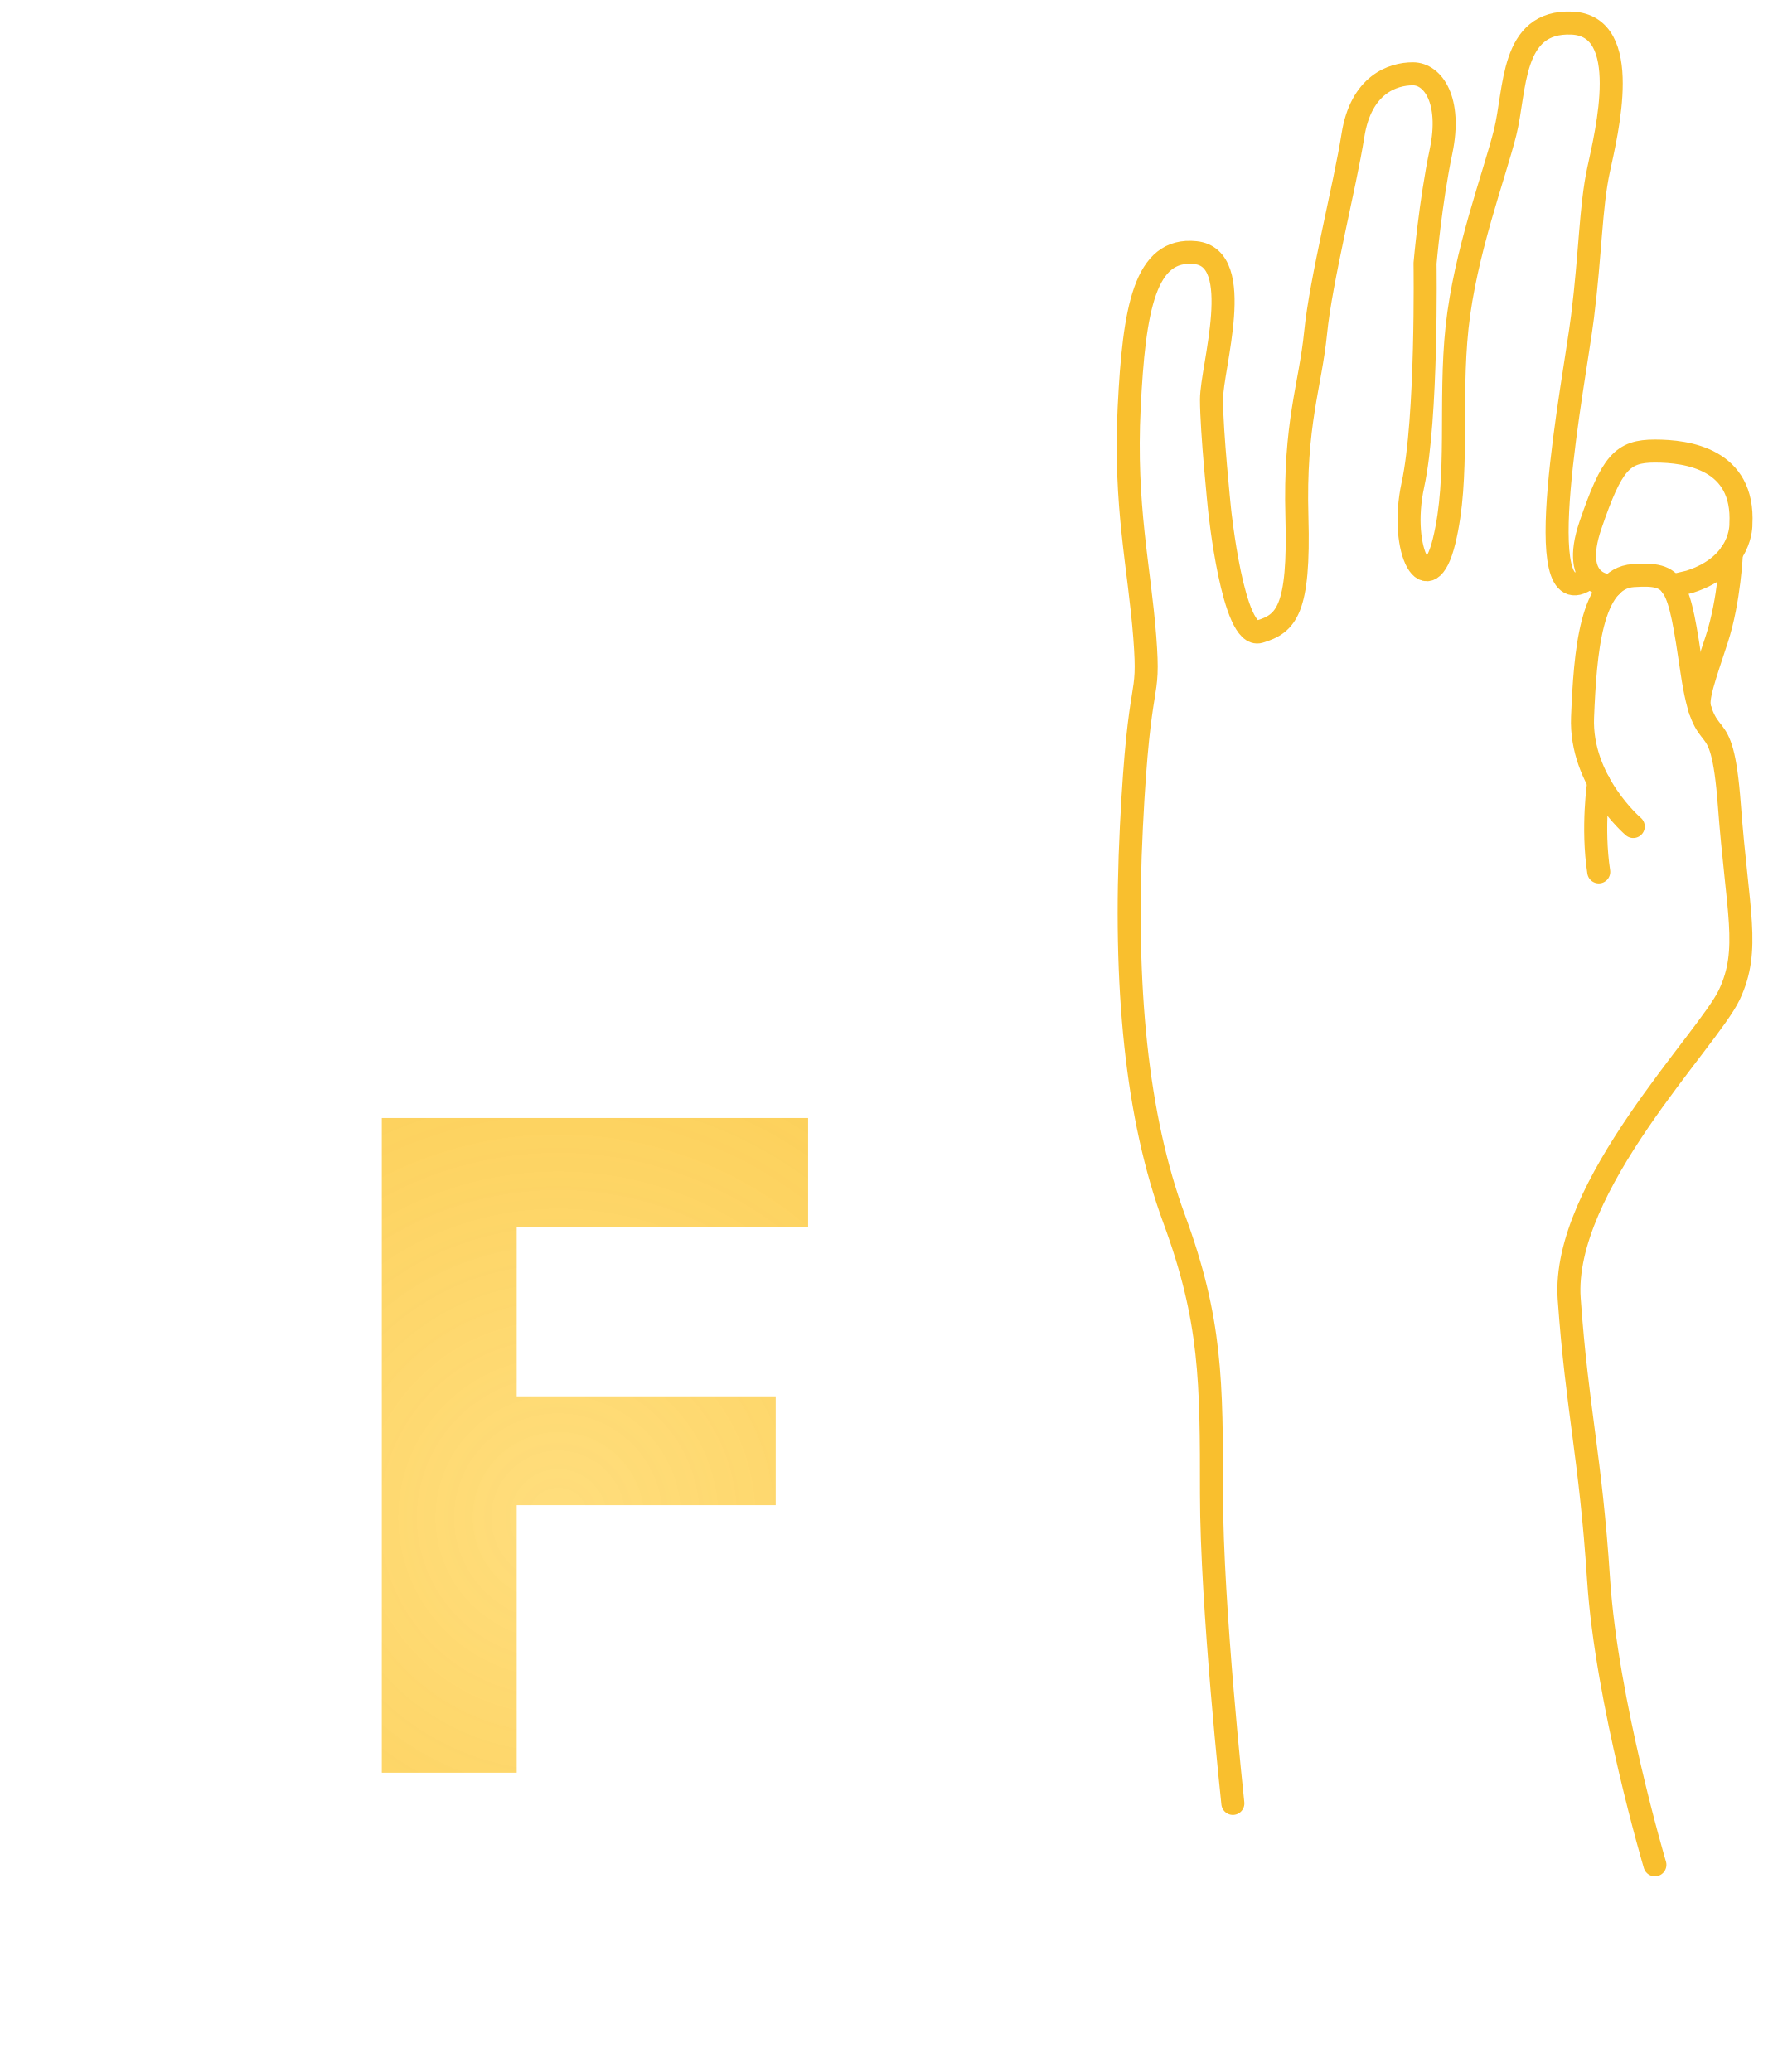
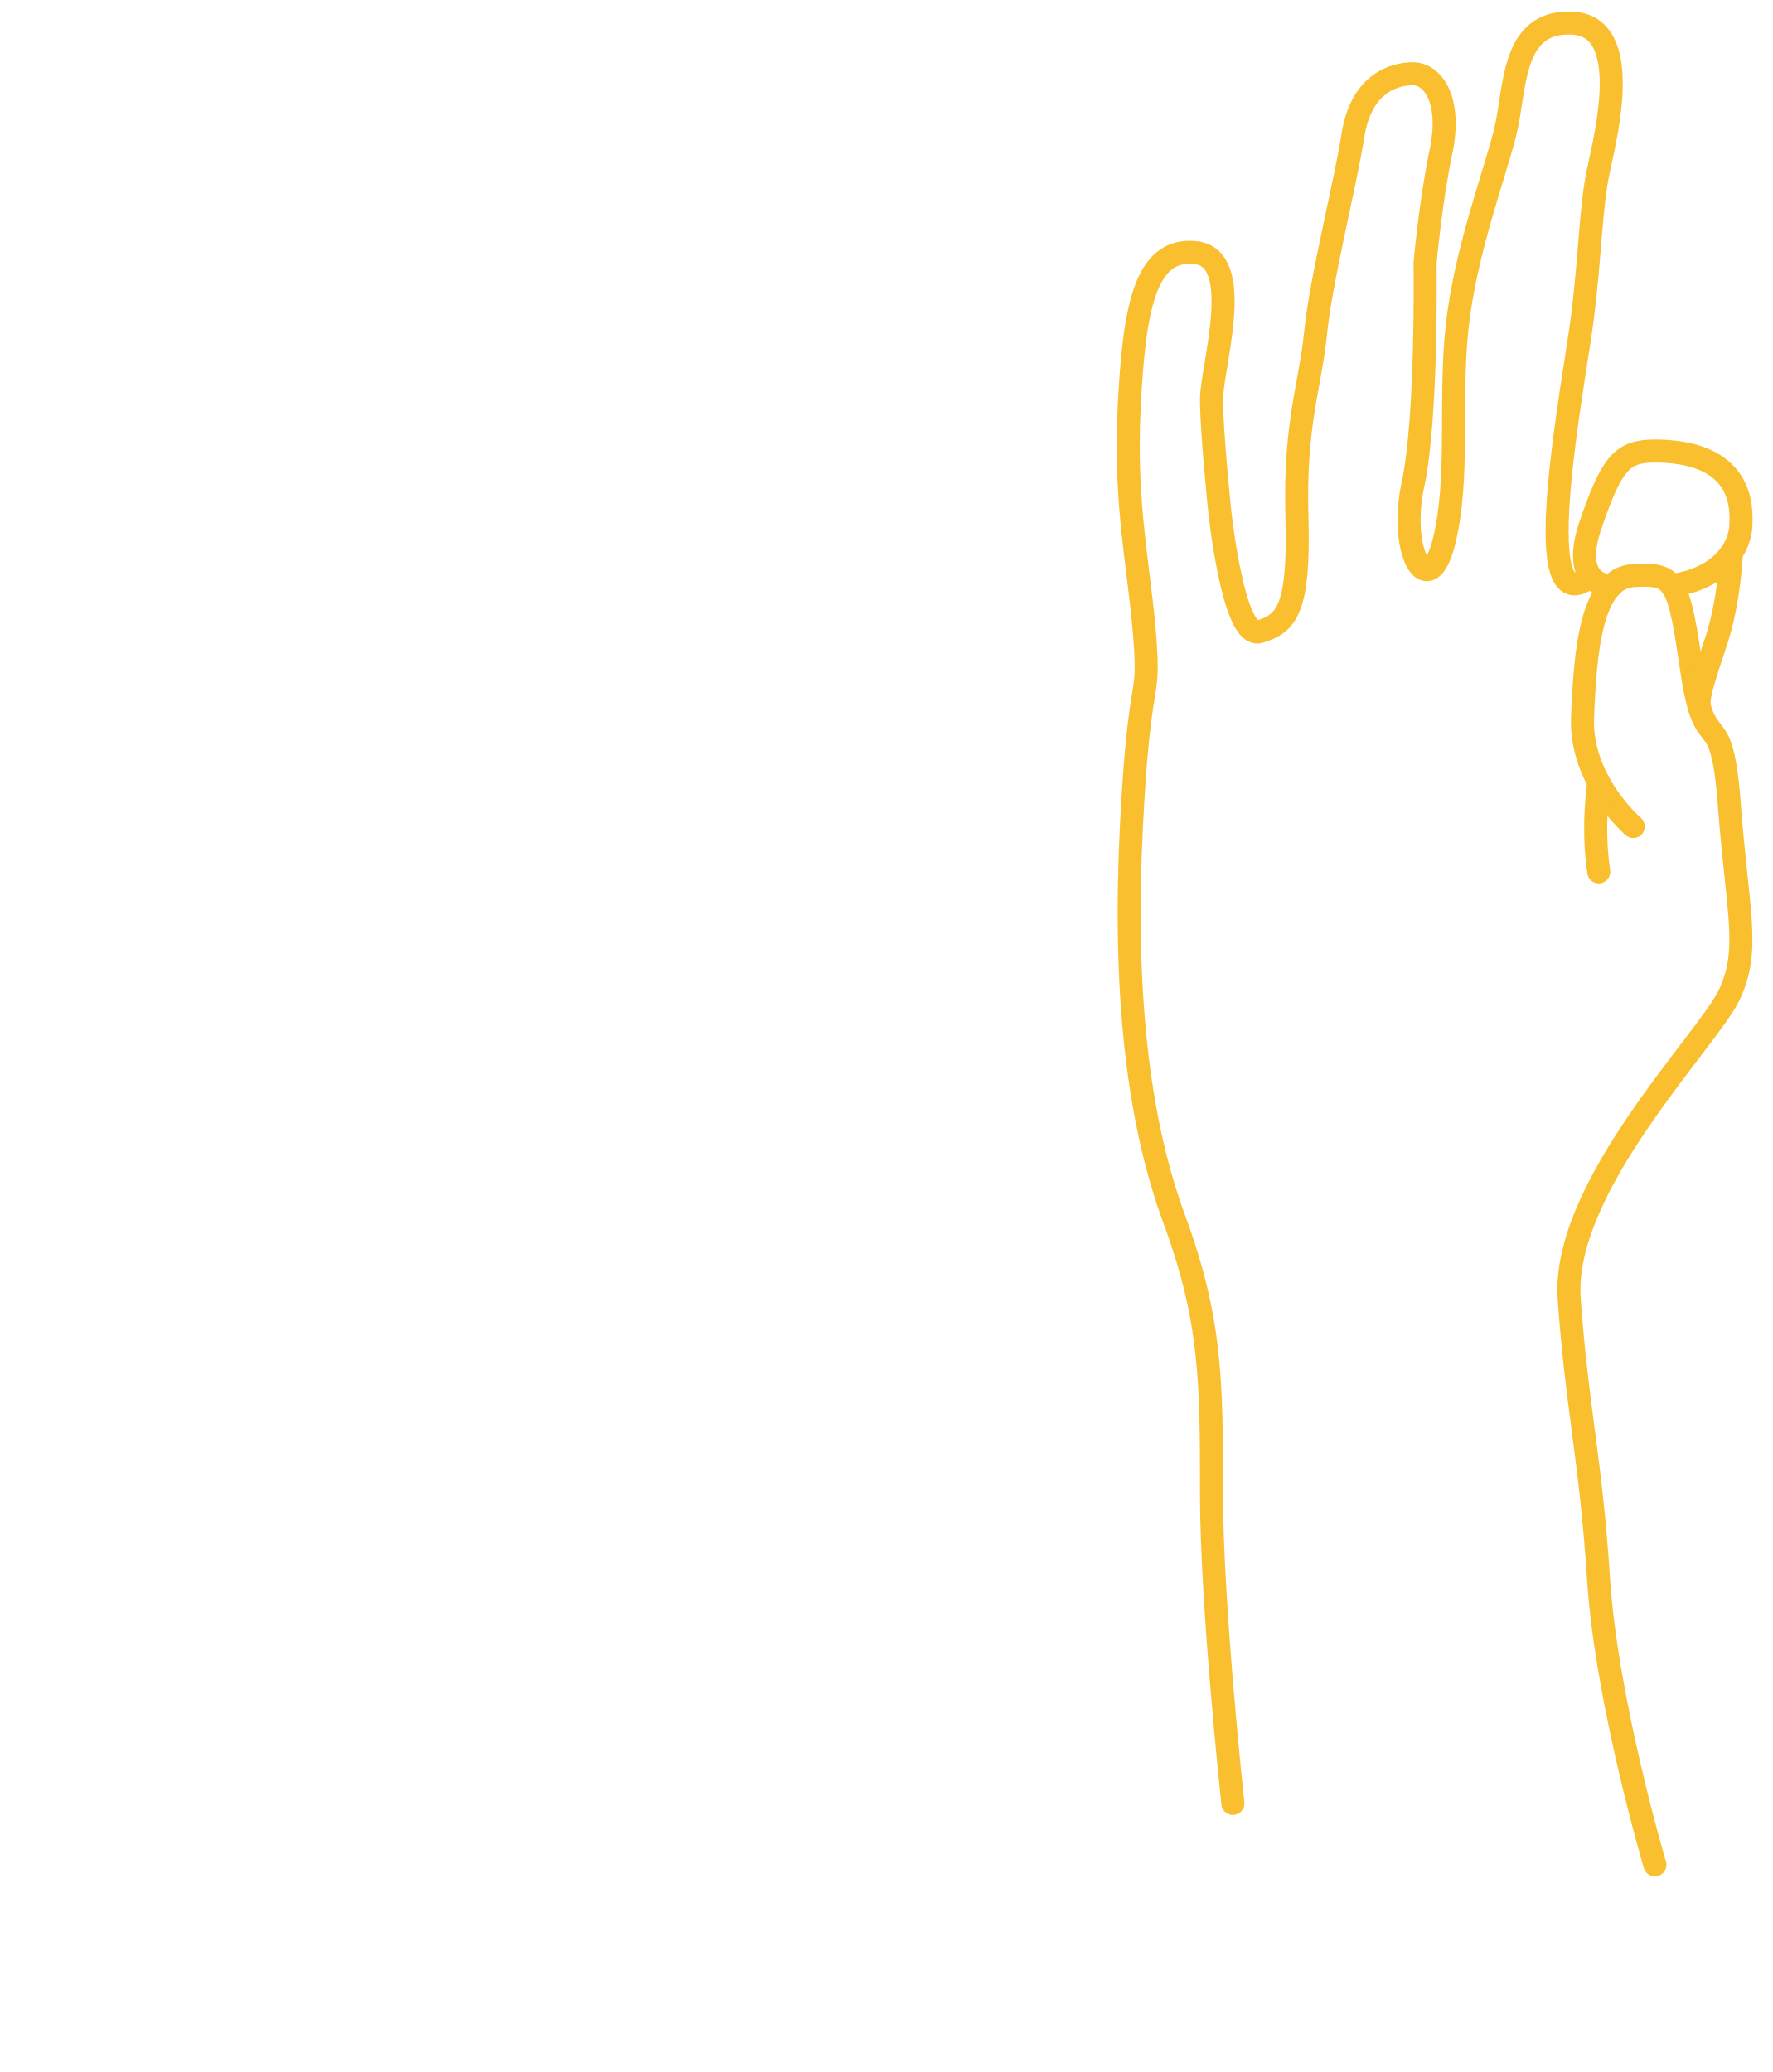
<svg xmlns="http://www.w3.org/2000/svg" width="77" height="90" viewBox="0 0 77 90" fill="none">
  <path d="M53.545 78.333C53.545 78.333 52.617 69.754 52.617 64.885C52.617 60.015 52.617 57.349 50.994 52.943C49.371 48.538 48.791 42.857 49.139 35.9C49.487 28.944 49.951 30.683 49.719 27.669C49.487 24.654 48.829 21.988 49.042 17.698C49.255 13.409 49.719 10.742 51.922 10.974C54.124 11.206 52.617 15.959 52.617 17.35C52.617 18.742 52.965 22.104 52.965 22.104C52.965 22.104 53.545 27.785 54.704 27.437C55.863 27.089 56.443 26.509 56.327 22.452C56.211 18.394 56.907 16.771 57.139 14.452C57.371 12.133 58.414 8.075 58.762 5.873C59.11 3.67 60.489 3.206 61.364 3.206C62.24 3.206 63.051 4.365 62.588 6.568C62.124 8.771 61.892 11.438 61.892 11.438C61.892 11.438 61.996 18.162 61.364 21.06C60.733 23.959 62.046 26.278 62.722 23.495C63.399 20.713 62.936 17.466 63.283 14.22C63.631 10.974 64.906 7.612 65.37 5.757C65.834 3.902 65.602 0.887 68.269 1.003C70.935 1.119 69.776 5.757 69.428 7.38C69.08 9.003 69.08 10.974 68.732 13.756C68.385 16.539 66.298 27.089 68.964 25.118" stroke="#F9BF2E" stroke-miterlimit="10" stroke-linecap="round" stroke-linejoin="round" />
  <path d="M70.935 35.9C70.935 35.9 68.617 33.929 68.733 31.147C68.849 28.364 69.08 25.118 70.935 25.002C72.79 24.886 72.906 25.234 73.486 29.176C74.066 33.118 74.761 30.335 75.109 34.973C75.457 39.61 76.037 41.233 75.109 43.204C74.182 45.175 67.805 51.552 68.153 56.421C68.501 61.291 69.08 63.261 69.428 68.595C69.776 73.928 71.875 81 71.875 81" stroke="#F9BF2E" stroke-miterlimit="10" stroke-linecap="round" stroke-linejoin="round" />
  <path d="M69.979 25.451C69.979 25.451 68.153 25.505 69.08 22.8C70.008 20.094 70.457 19.592 71.875 19.592C73.293 19.592 75.763 19.94 75.61 22.762C75.61 22.762 75.689 24.54 73.37 25.273L72.606 25.451" stroke="#F9BF2E" stroke-miterlimit="10" stroke-linecap="round" stroke-linejoin="round" />
  <path d="M75.2 24.008C75.2 24.008 75.109 26.085 74.568 27.747C74.027 29.409 73.654 30.38 73.841 30.837" stroke="#F9BF2E" stroke-miterlimit="10" stroke-linecap="round" stroke-linejoin="round" />
  <path d="M69.436 33.978C69.436 33.978 69.138 35.925 69.436 37.871" stroke="#F9BF2E" stroke-miterlimit="10" stroke-linecap="round" stroke-linejoin="round" />
  <path d="M33.691 65.379H22.441V77H16.582V48.562H35.098V53.309H22.441V60.652H33.691V65.379Z" fill="url(#paint0_diamond)" />
-   <defs>
-     <radialGradient id="paint0_diamond" cx="0" cy="0" r="1" gradientUnits="userSpaceOnUse" gradientTransform="translate(24.2424 65.8929) rotate(88.0754) scale(45.1147 45.0815)">
-       <stop stop-color="#FFD458" stop-opacity="0.78" />
-       <stop offset="1" stop-color="#F9BF2E" />
-     </radialGradient>
-   </defs>
</svg>
